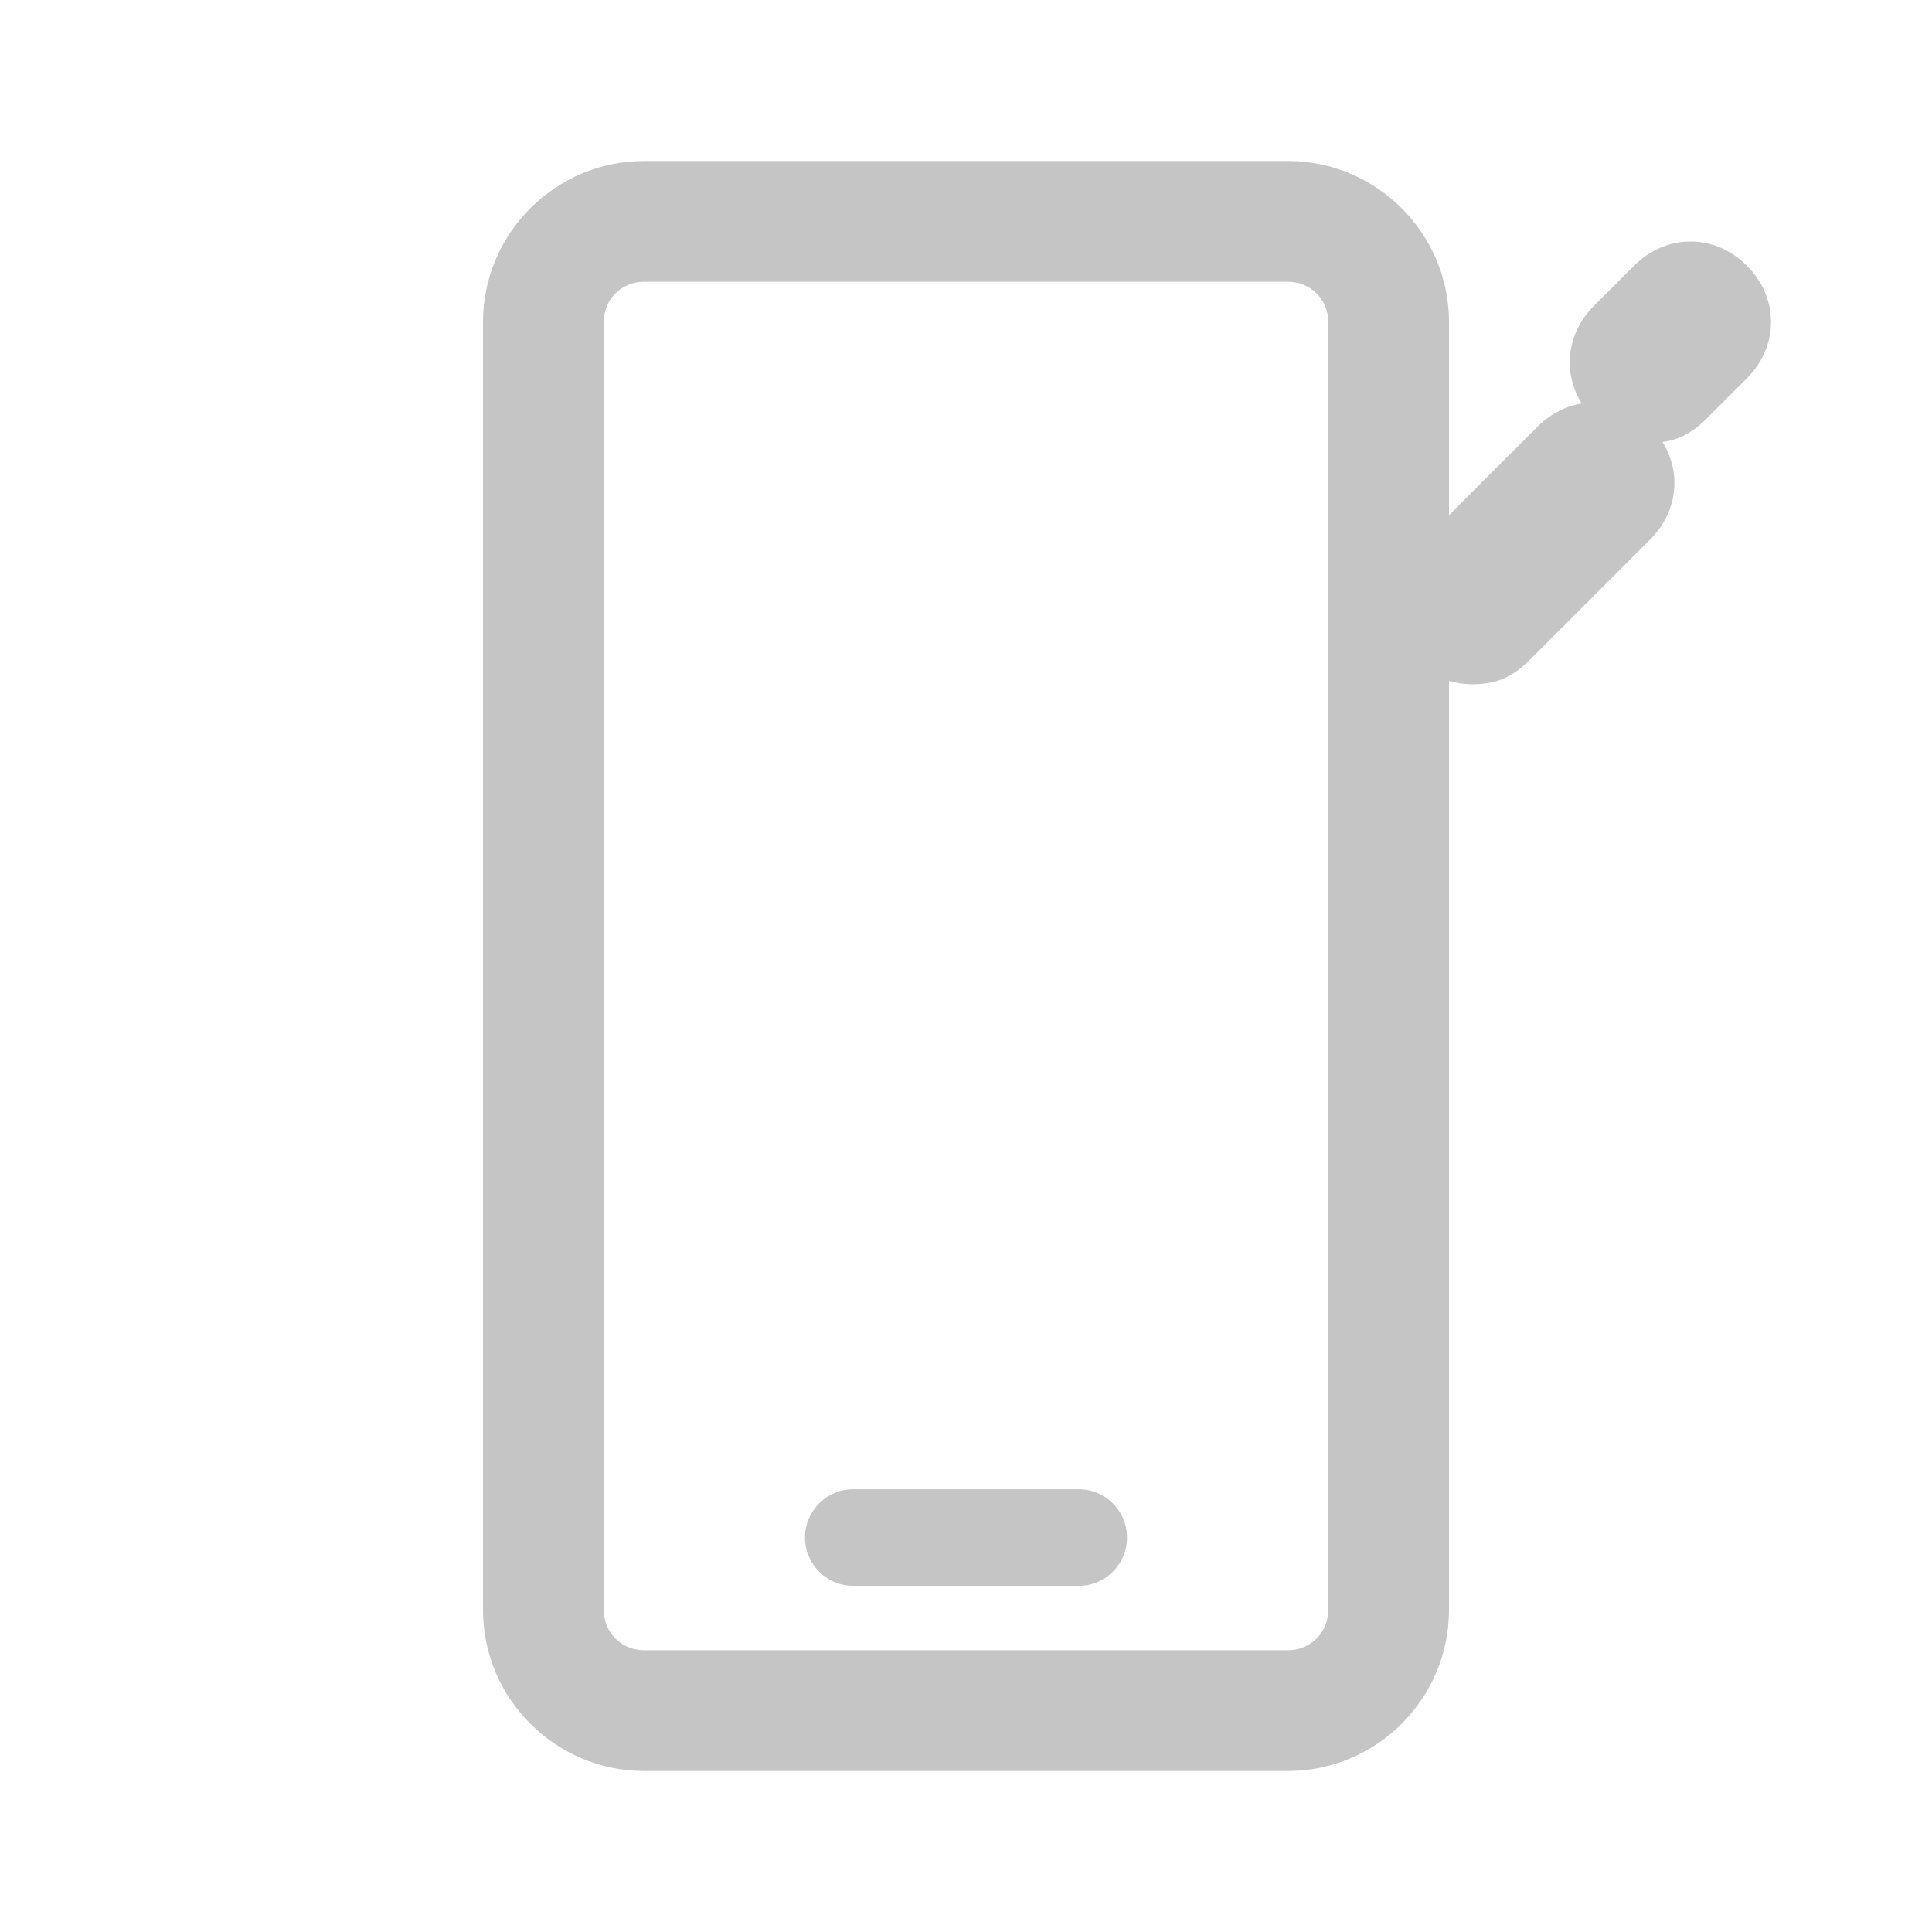
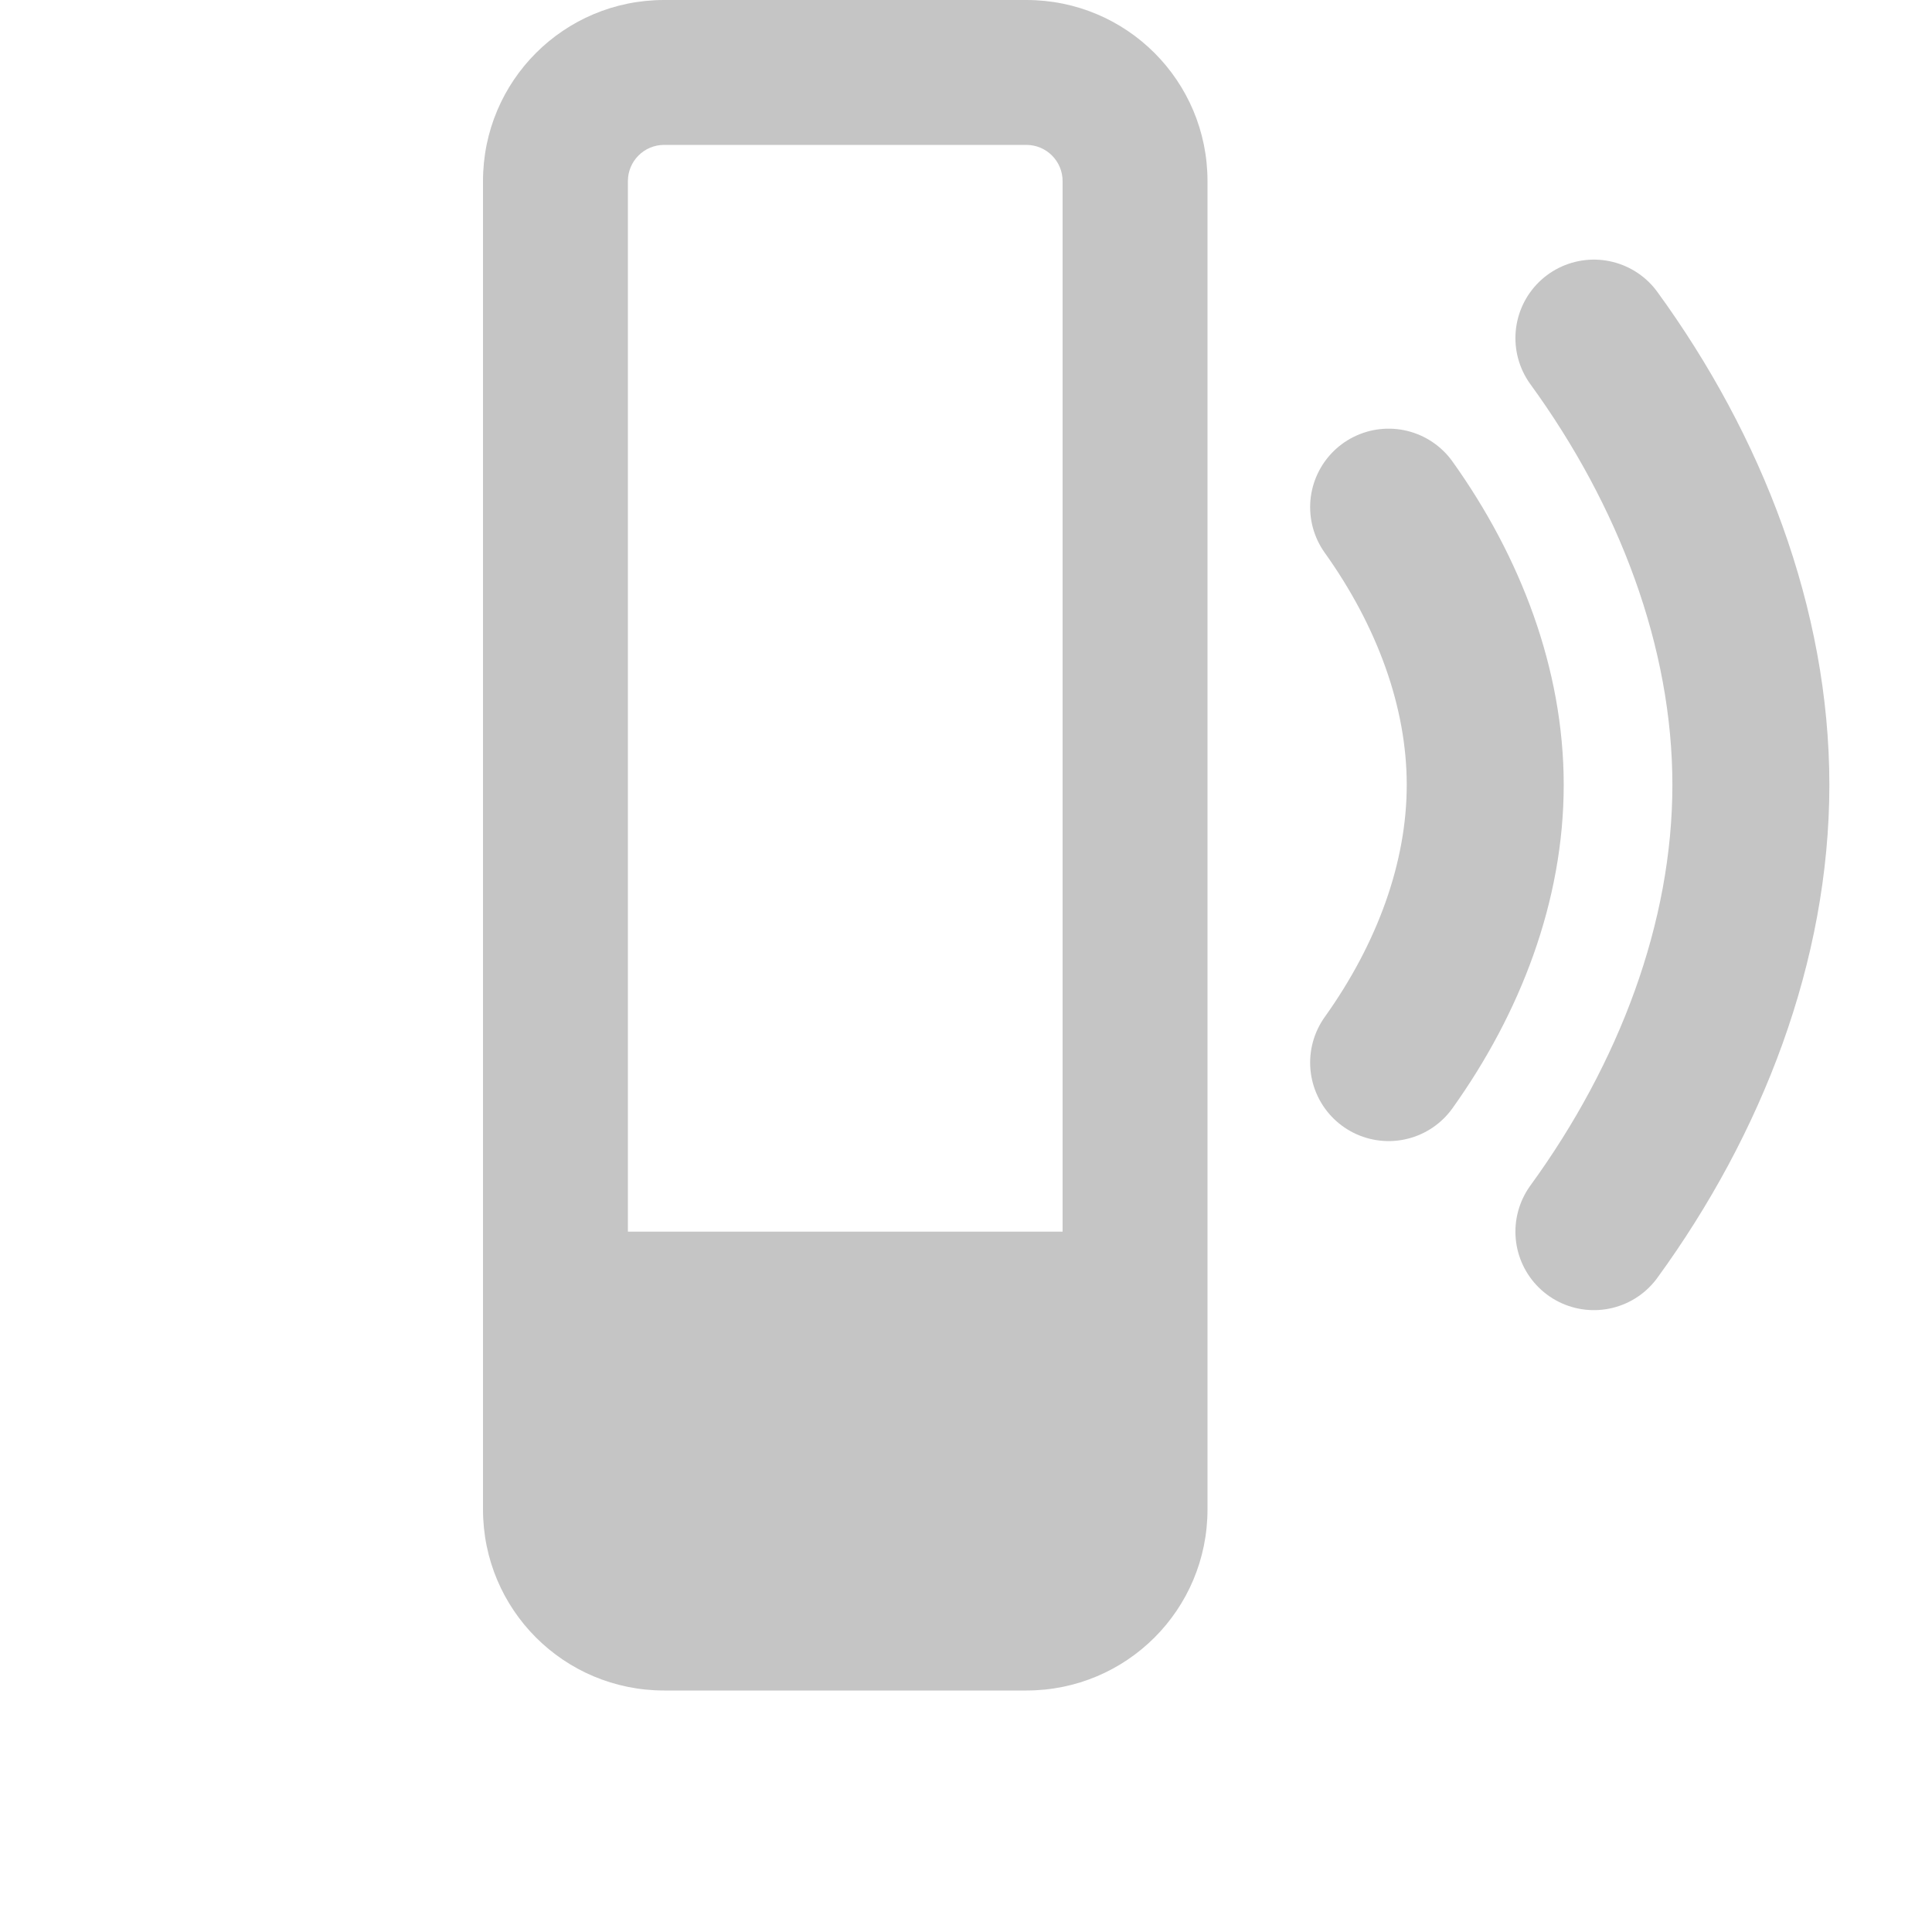
- <svg xmlns="http://www.w3.org/2000/svg" width="24" height="24" viewBox="0 0 24 24">
-   <path d="M8 2C6.9 2 6 2.9 6 4v16c0 1.1.9 2 2 2h8c1.1 0 2-.9 2-2V4c0-1.1-.9-2-2-2H8zm0 1.5h8c.28 0 .5.22.5.5v16c0 .28-.22.5-.5.5H8c-.28 0-.5-.22-.5-.5V4c0-.28.22-.5.5-.5z" fill="#C5C5C5" />
-   <rect x="10" y="18.5" width="4" height="1.2" rx="0.6" fill="#C5C5C5" />
-   <path d="M18.3 8.5c-.3 0-.5-.1-.7-.3-.4-.4-.4-1 0-1.4l1.5-1.5c.4-.4 1-.4 1.4 0s.4 1 0 1.4l-1.5 1.5c-.2.2-.4.3-.7.3z" fill="#C5C5C5" />
-   <path d="M20.5 5.5c-.3 0-.5-.1-.7-.3-.4-.4-.4-1 0-1.4l.5-.5c.4-.4 1-.4 1.4 0s.4 1 0 1.4l-.5.5c-.2.2-.4.3-.7.3z" fill="#C5C5C5" />
+ <svg xmlns="http://www.w3.org/2000/svg" width="16" height="16" viewBox="0 0 16 16">
+   <path d="M4 1.5C4 .67 4.67 0 5.5 0h3c.83 0 1.5.67 1.5 1.5v11c0 .83-.67 1.5-1.5 1.5h-3c-.83 0-1.5-.67-1.5-1.5v-11zM5.5 1.2a.3.3 0 00-.3.3v8.7h3.6V1.5a.3.3 0 00-.3-.3h-3zM7 12a.75.75 0 110-1.5.75.75 0 010 1.5z" fill="#C5C5C5" />
+   <path d="M11.5 4.2c.5.7.8 1.5.8 2.3s-.3 1.6-.8 2.3" stroke="#C5C5C5" stroke-width="1.3" stroke-linecap="round" fill="none" />
+   <path d="M13.2 2.8c.8 1.1 1.3 2.4 1.3 3.7s-.5 2.6-1.3 3.7" stroke="#C5C5C5" stroke-width="1.3" stroke-linecap="round" fill="none" />
</svg>
